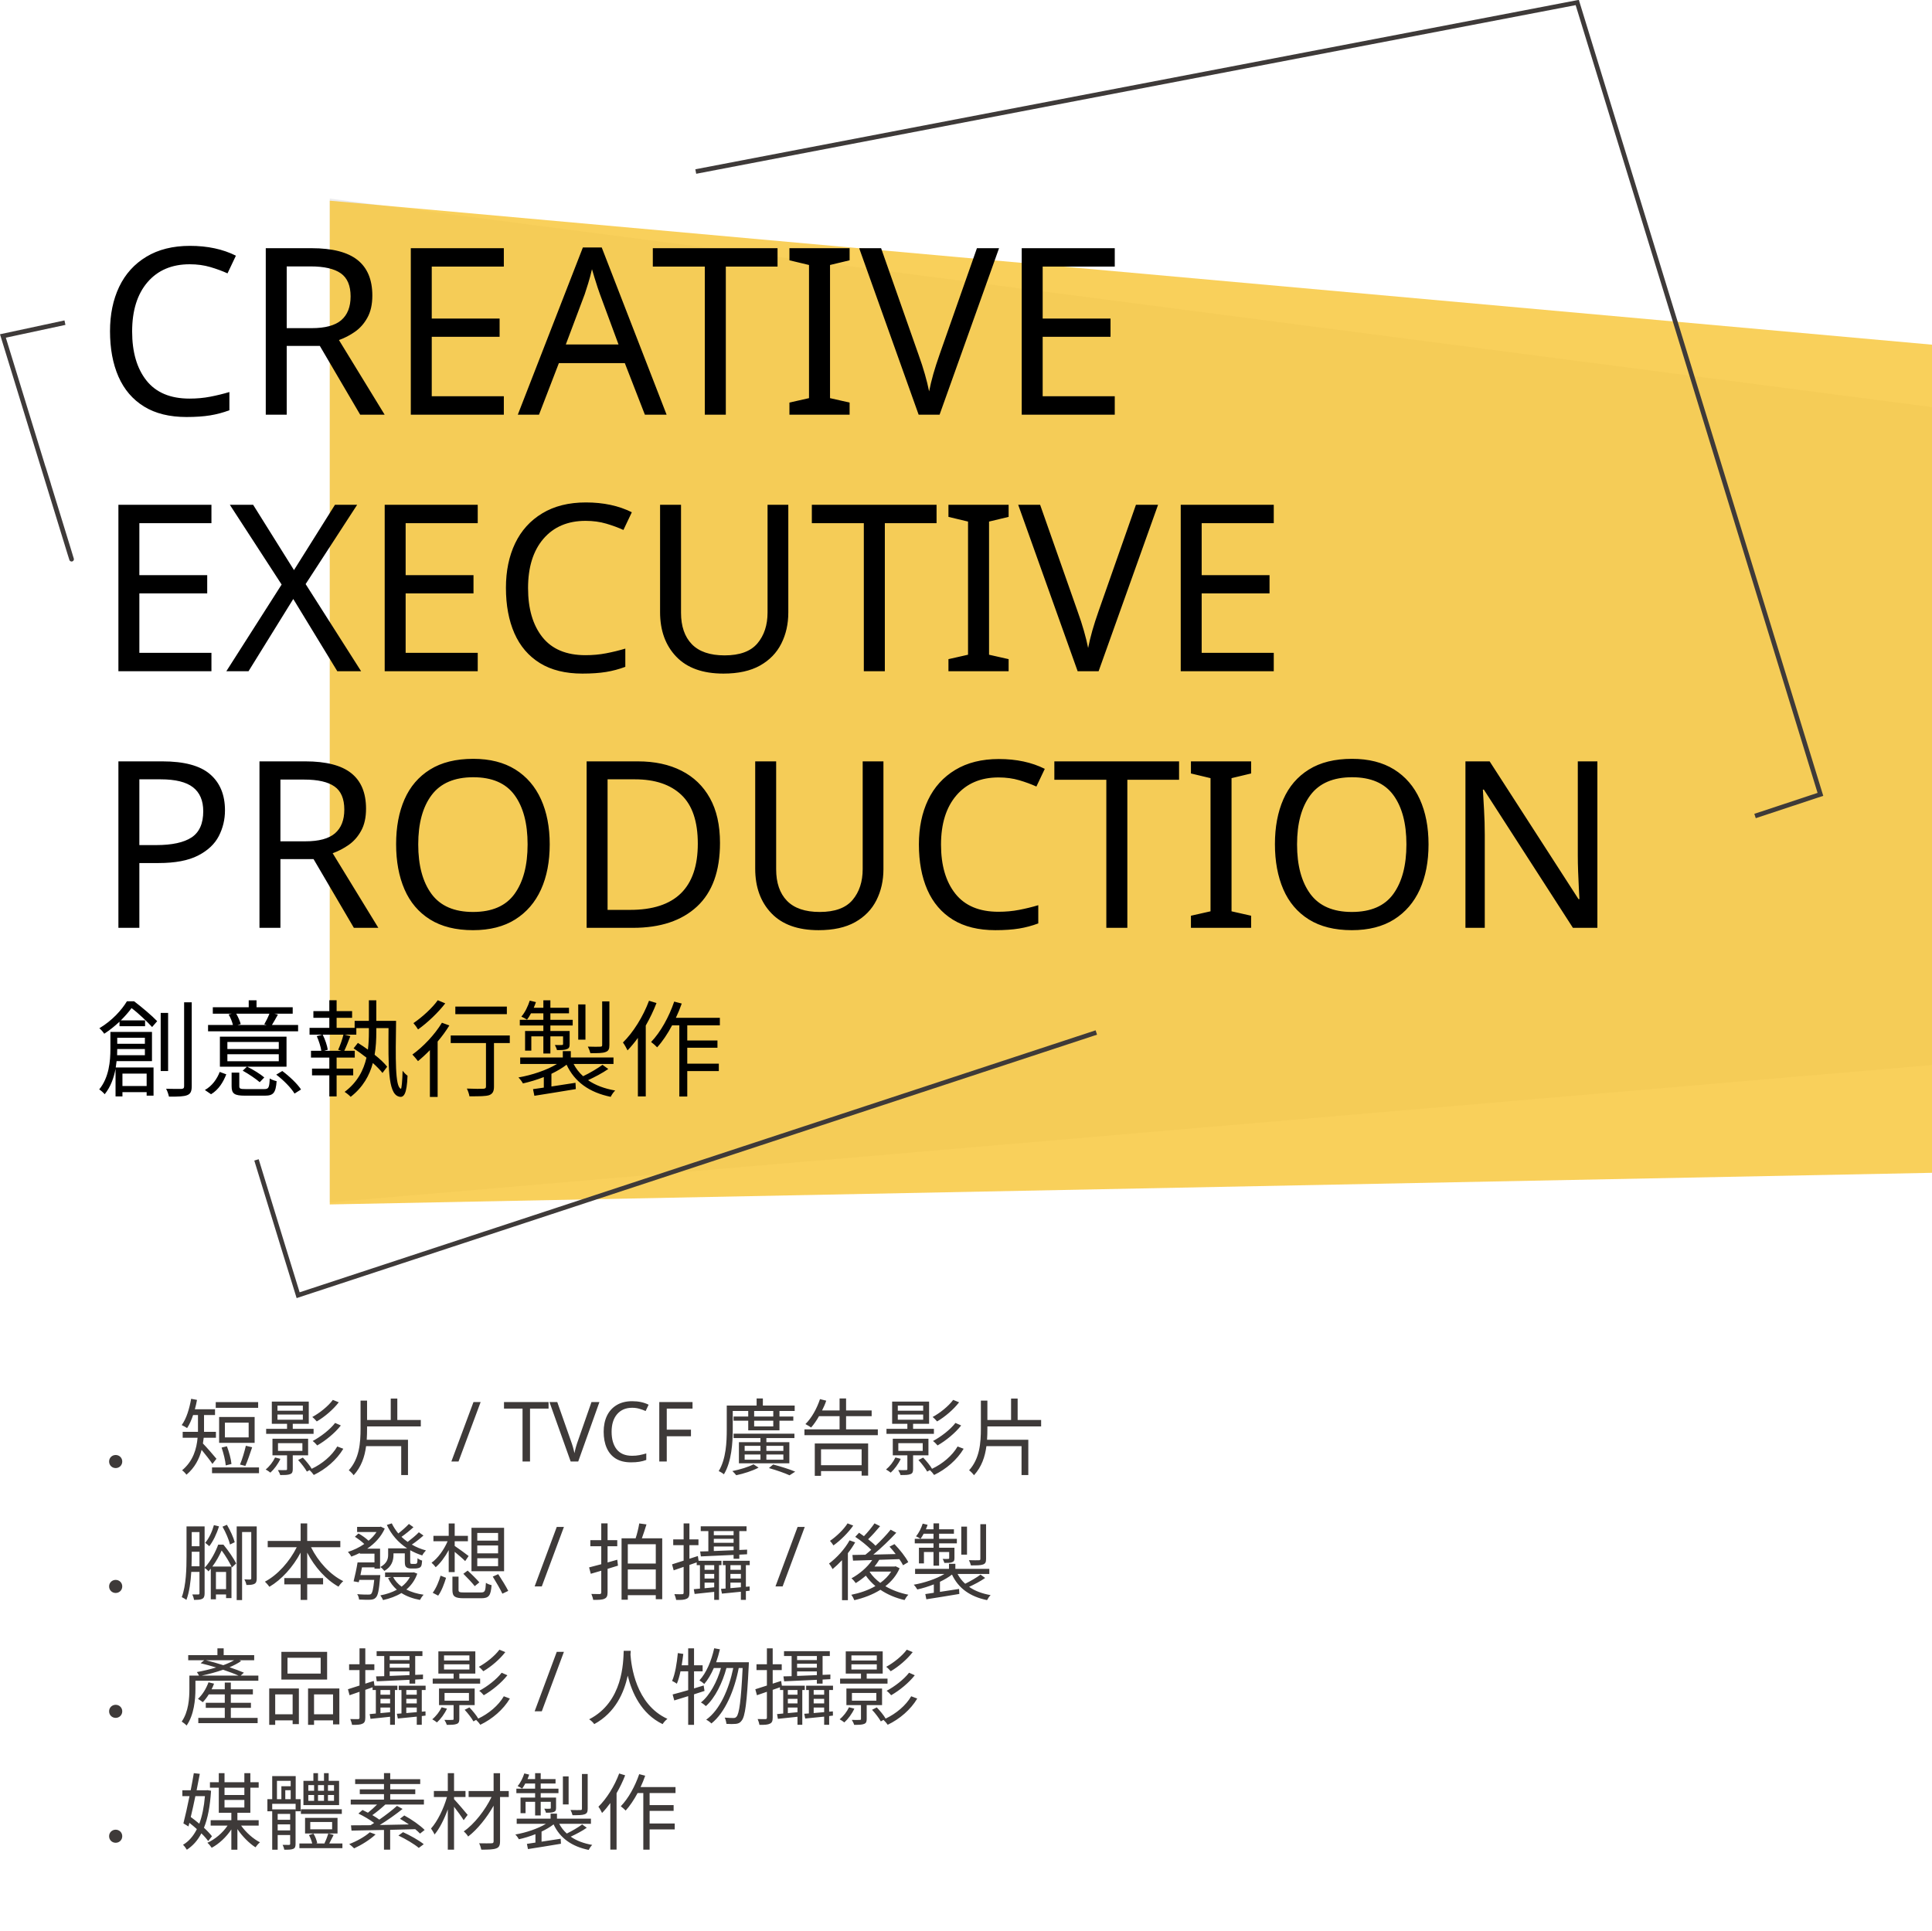
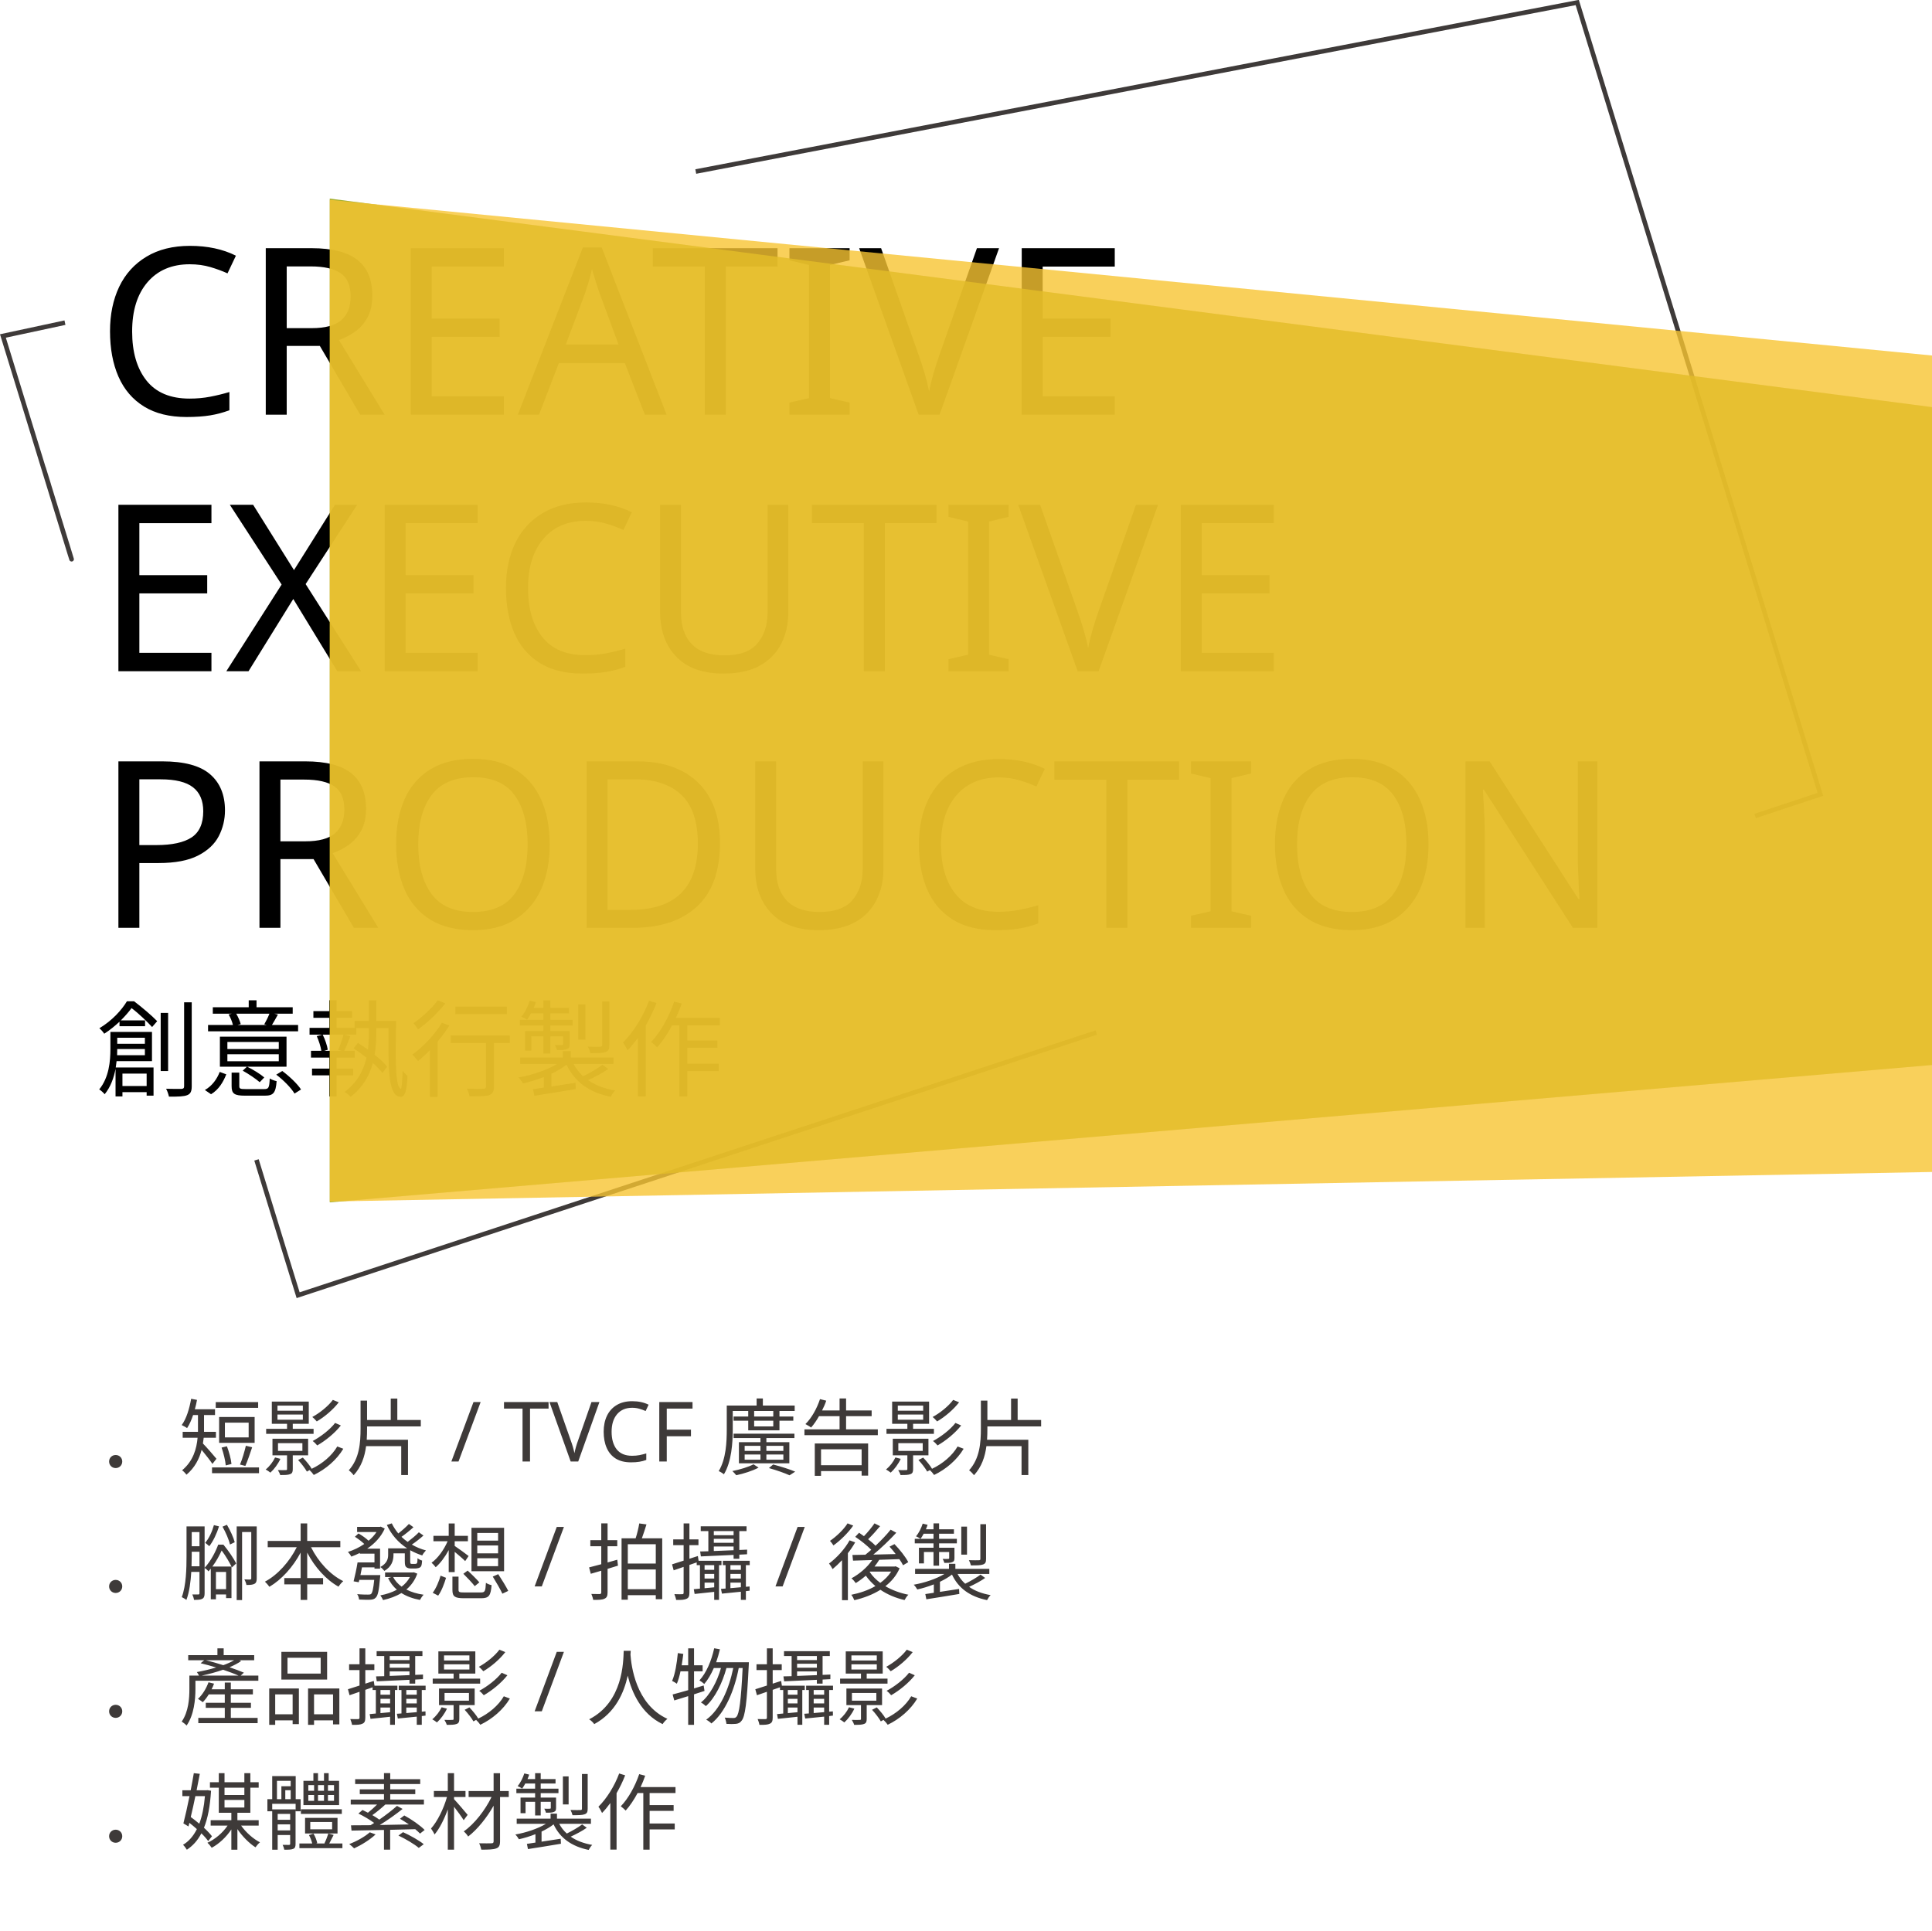
<svg xmlns="http://www.w3.org/2000/svg" version="1.1" id="Layer_1" x="0px" y="0px" viewBox="0 0 464 463.7" style="enable-background:new 0 0 464 463.7;" xml:space="preserve">
  <style type="text/css">
	.st0{fill:#EBEBEC;}
- 	.st1{opacity:0.8;fill:#F8C432;enable-background:new    ;}
- 	.st2{fill:none;stroke:#3E3A39;stroke-width:1.1;stroke-miterlimit:10;}
- 	.st3{font-family:'NotoSans-Bold';}
- 	.st4{font-size:56px;}
- 	.st5{font-family:'NotoSansCJKtc-Light-B5pc-H';}
- 	.st6{font-size:25.14px;}
- 	.st7{fill:#3E3A39;}
- 	.st8{font-family:'NotoSansCJKtc-Regular-B5pc-H';}
- 	.st9{font-size:20px;}
+ 	.st1{fill:none;stroke:#3E3A39;stroke-width:1.1;stroke-miterlimit:10;}
+ 	.st2{font-family:'NotoSans-Bold';}
+ 	.st3{font-size:56px;}
+ 	.st4{font-family:'NotoSansCJKtc-Light-B5pc-H';}
+ 	.st5{font-size:25.14px;}
+ 	.st6{fill:#3E3A39;}
+ 	.st7{font-family:'NotoSansCJKtc-Regular-B5pc-H';}
+ 	.st8{font-size:20px;}
+ 	.st9{opacity:0.8;fill:#95A200;}
+ 	.st10{opacity:0.8;fill:#F8C432;}
</style>
  <g id="Layer_2_1_">
    <g id="設計">
      <g id="Layer_2_2_">
        <g id="設計_1_">
          <path class="st0" d="M79.2,47.7v241.1l384.9-33v-158L79.2,47.7z" />
        </g>
      </g>
-       <path class="st1" d="M79.2,48.2v241.1l384.9-7.6V82.8L79.2,48.2z" />
-       <path class="st2" d="M263.3,248L71.6,311.1c0,0-6.1-19.7-10-32.5" />
-       <polyline class="st2" points="167.1,41.2 378.8,0.6 437.2,190.8 421.5,196   " />
-       <path class="st2" d="M11.7,116.4c-5.3-17.1,8,25.9,5.1,16.7c-2.1-6.8-16.1-52.4-16.1-52.4l14.9-3.2" />
-       <text transform="matrix(1 0 0 1 23 99.6)" class="st3 st4">CREATIVE</text>
-       <text transform="matrix(1 0 0 1 23 161.23)" class="st3 st4">EXECUTIVE</text>
-       <text transform="matrix(1 0 0 1 23 222.86)" class="st3 st4">PRODUCTION</text>
-       <text transform="matrix(1 0 0 1 23 261.39)" class="st5 st6">創意執行製作</text>
-       <text transform="matrix(1 0 0 1 23 352.7)" class="st7 st8 st9">．短影片 / TVCF 廣告影片</text>
-       <text transform="matrix(1 0 0 1 23 382.7)" class="st7 st8 st9">．腳本發想 / 拍攝 / 後製</text>
-       <text transform="matrix(1 0 0 1 23 412.7)" class="st7 st8 st9">．產品攝影 / 人物攝影</text>
-       <text transform="matrix(1 0 0 1 23 442.7)" class="st7 st8 st9">．媒體素材製作</text>
+       <path class="st1" d="M263.3,248L71.6,311.1c0,0-6.1-19.7-10-32.5" />
+       <polyline class="st1" points="167.1,41.2 378.8,0.6 437.2,190.8 421.5,196   " />
+       <path class="st1" d="M11.7,116.4c-5.3-17.1,8,25.9,5.1,16.7c-2.1-6.8-16.1-52.4-16.1-52.4l14.9-3.2" />
+       <text transform="matrix(1 0 0 1 23 99.6)" class="st2 st3">CREATIVE</text>
+       <text transform="matrix(1 0 0 1 23 161.23)" class="st2 st3">EXECUTIVE</text>
+       <text transform="matrix(1 0 0 1 23 222.86)" class="st2 st3">PRODUCTION</text>
+       <text transform="matrix(1 0 0 1 23 261.39)" class="st4 st5">創意執行製作</text>
+       <text transform="matrix(1 0 0 1 23 352.7)" class="st6 st7 st8">．短影片 / TVCF 廣告影片</text>
+       <text transform="matrix(1 0 0 1 23 382.7)" class="st6 st7 st8">．腳本發想 / 拍攝 / 後製</text>
+       <text transform="matrix(1 0 0 1 23 412.7)" class="st6 st7 st8">．產品攝影 / 人物攝影</text>
+       <text transform="matrix(1 0 0 1 23 442.7)" class="st6 st7 st8">．媒體素材製作</text>
+       <polygon class="st9" points="79.2,47.7 464.1,97.8 464.1,255.8 79.2,288.8   " />
    </g>
+     <polygon class="st10" points="79.2,48 464.1,85.4 464.1,281.5 79.2,288.6  " />
  </g>
</svg>
